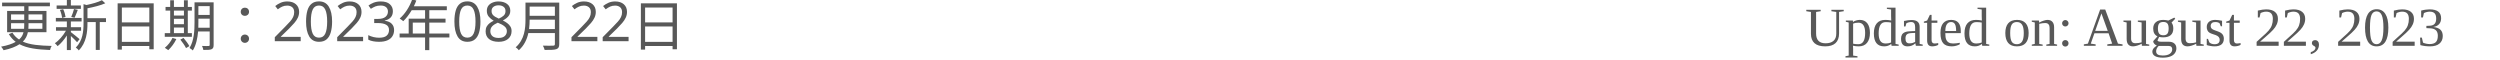
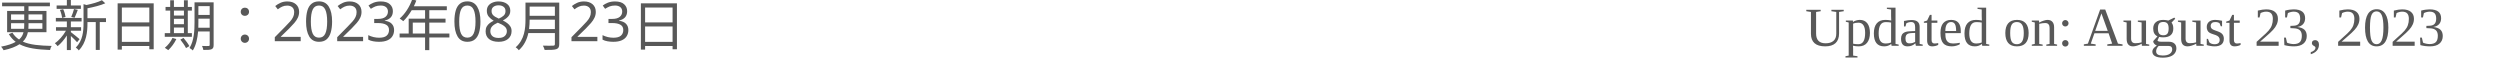
<svg xmlns="http://www.w3.org/2000/svg" width="546px" height="13px" viewBox="0 0 546 13" version="1.1">
  <g id="页面-1" stroke="none" stroke-width="1" fill="none" fill-rule="evenodd" font-family="STSongti-SC-Regular, Songti SC" font-size="12" font-weight="normal" letter-spacing="-0.05" line-spacing="17">
-     <text id="更新日期：2023年08月22日-Stati" fill="#585858">
-       <tspan x="-0.322" y="10">更新日期：2023年08月22日                                                                                          </tspan>
-       <tspan x="394.246" y="10" font-family="TimesNewRomanPSMT, Times New Roman">Updated on: August 22, 2023</tspan>
+     <text id="更新日期：2023年08月23日-Stati" fill="#585858">
+       <tspan x="-0.322" y="10">更新日期：2023年08月23日                                                                                          </tspan>
+       <tspan x="394.246" y="10" font-family="TimesNewRomanPSMT, Times New Roman">Updated on: August 23, 2023</tspan>
    </text>
  </g>
</svg>
